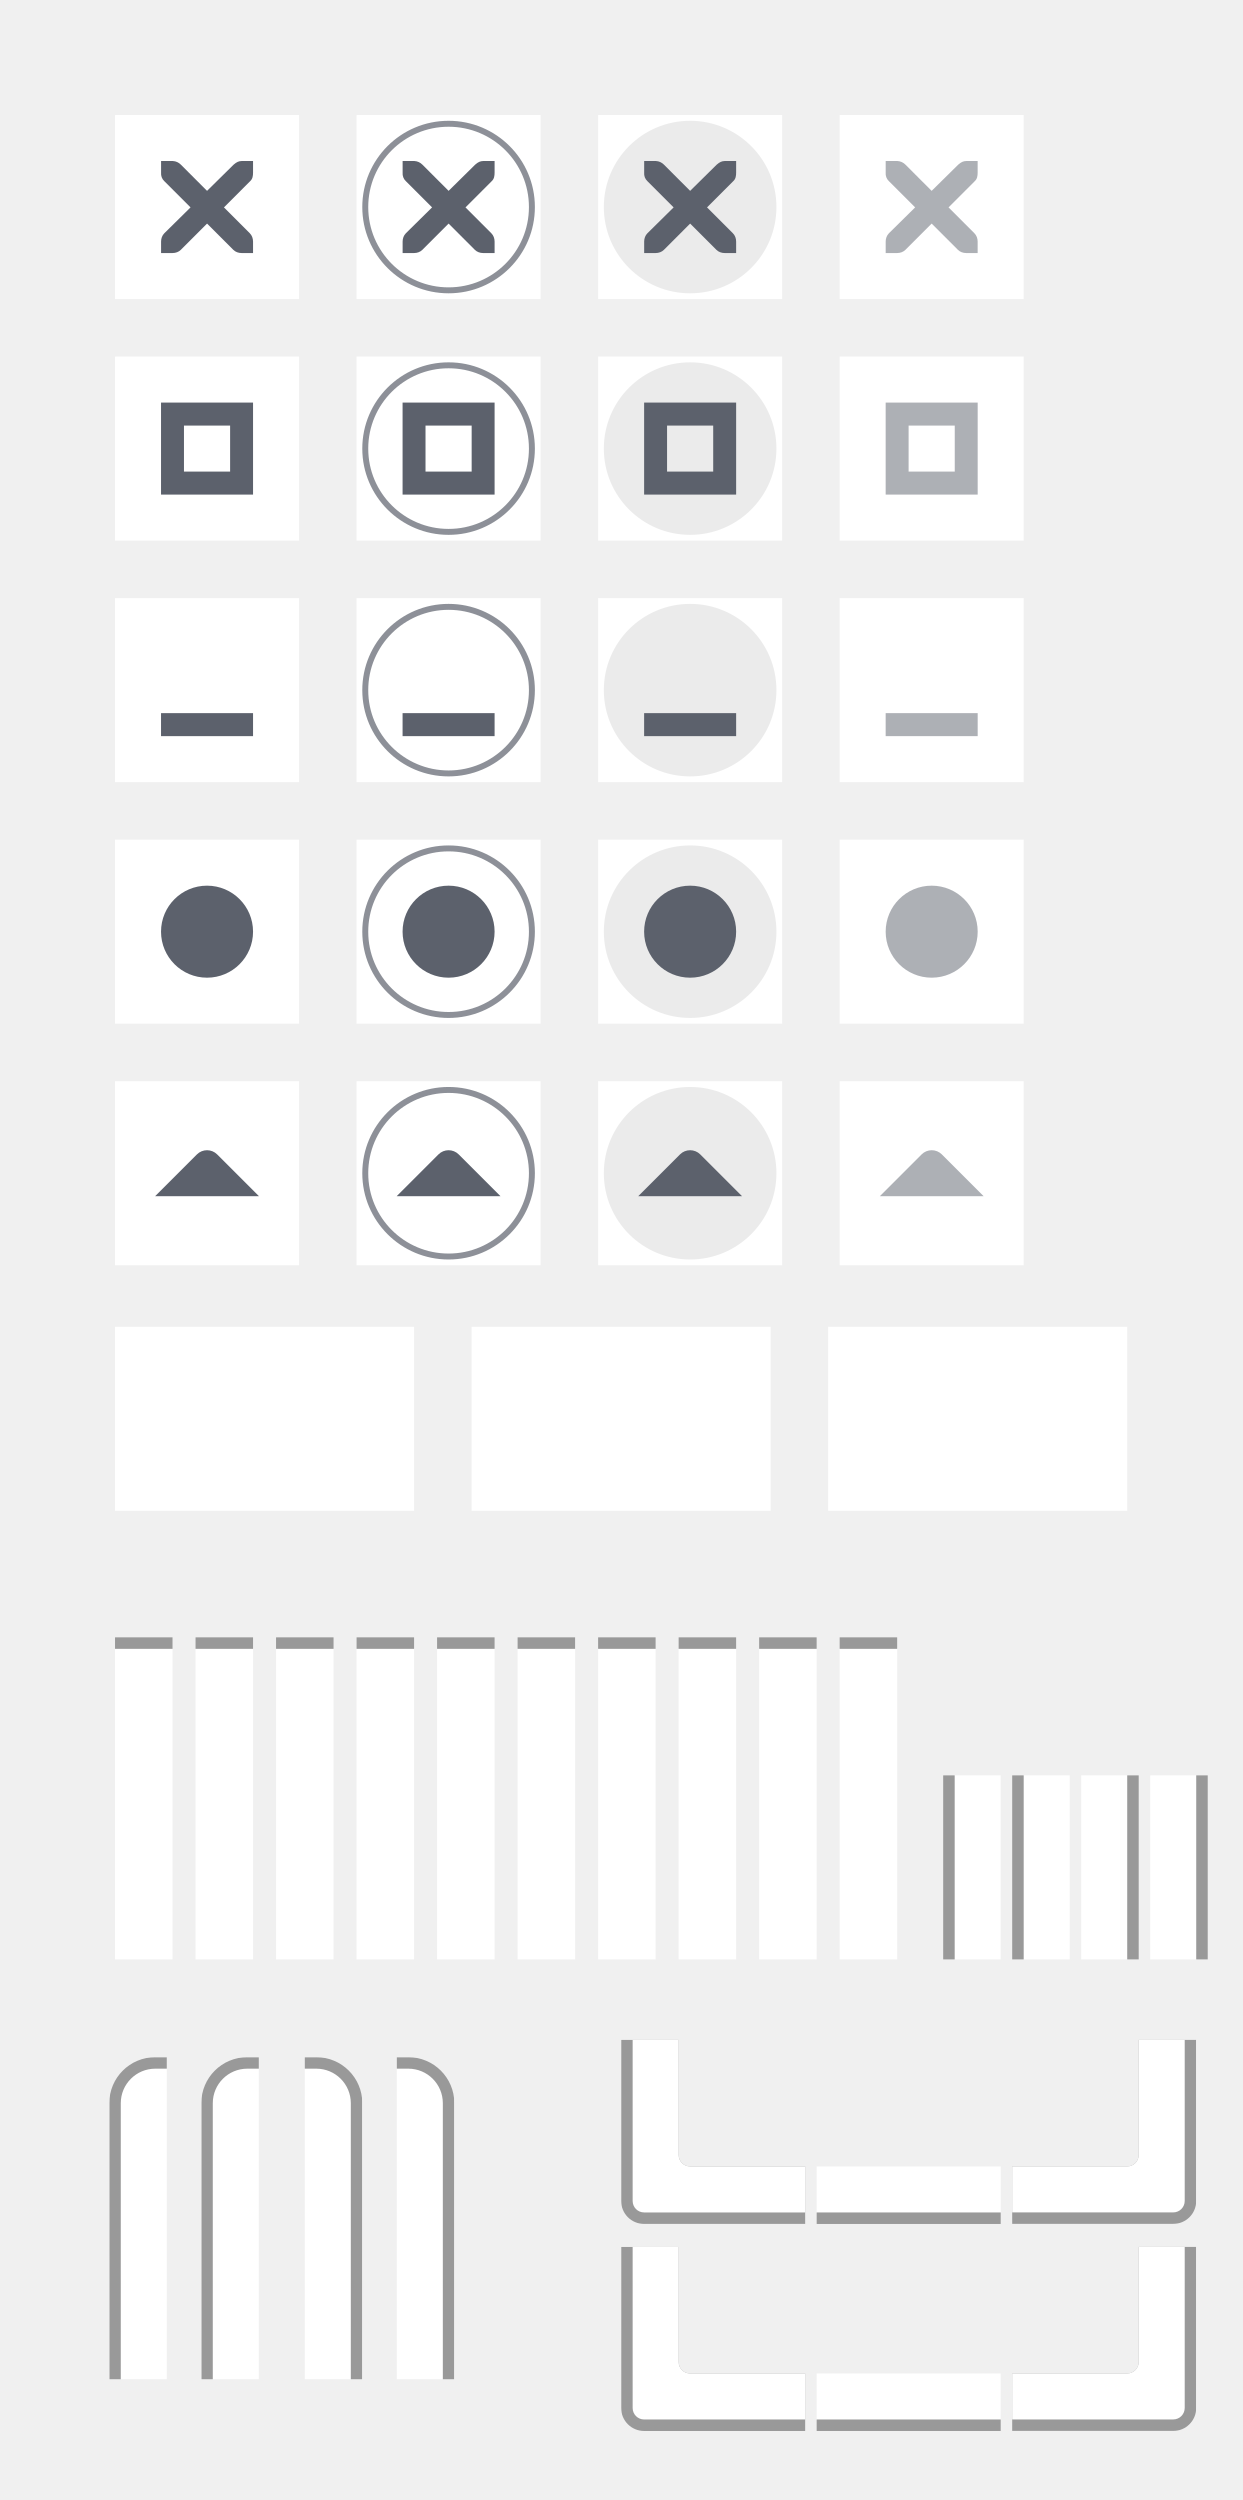
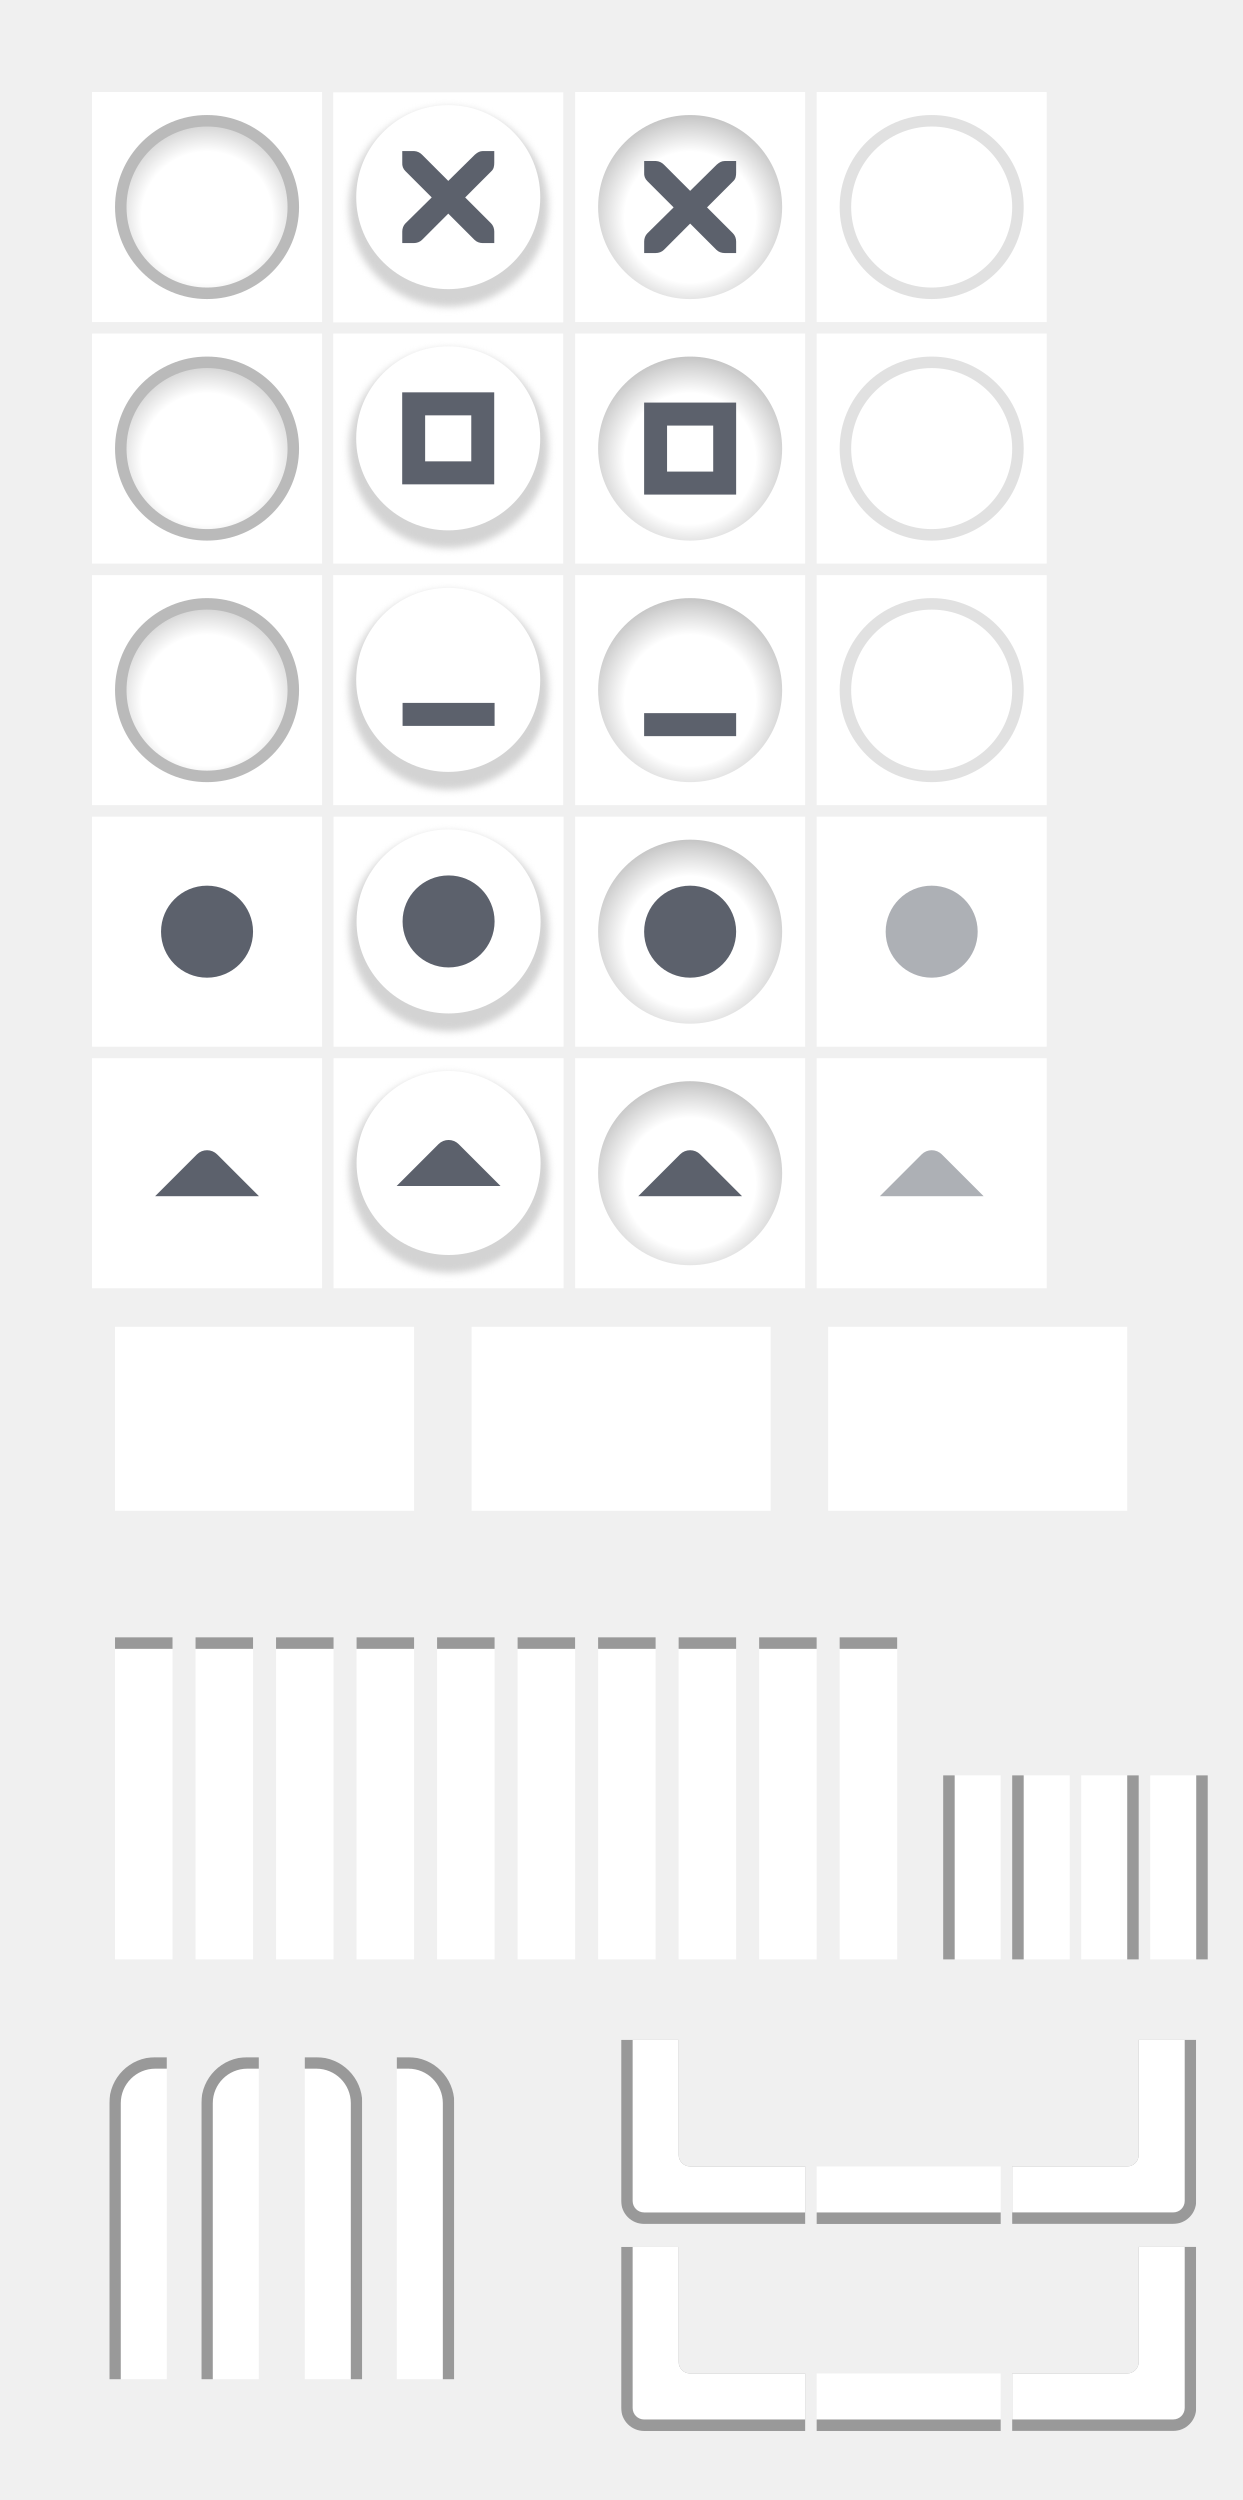
<svg xmlns="http://www.w3.org/2000/svg" xmlns:xlink="http://www.w3.org/1999/xlink" version="1.1" viewBox="0 0 108 217.35">
  <defs>
+     <linearGradient id="linearGradient1086">
+       <stop style="stop-color:#fff" offset="0" />
+       <stop style="stop-color:#fff" offset=".6" />
+       <stop style="stop-color:#bababa" offset="1" />
+     </linearGradient>
    <clipPath id="b">
      <rect x="109.41" y="196.63" width="16" height="16" style="opacity:.3;paint-order:normal" />
    </clipPath>
    <clipPath id="a">
      <rect x="9.5" y="178.85" width="5" height="28" style="fill:#fff;opacity:.539;paint-order:normal" />
    </clipPath>
+     <radialGradient id="radialGradient1090" cx="19" cy="571.7" r="7.503" gradientTransform="matrix(1.2644 -4.7776e-7 4.7742e-7 1.2644 -5.0243 -150.62)" gradientUnits="userSpaceOnUse" xlink:href="#linearGradient1086" />
+     <filter id="filter4189" x="-.048" y="-.048" width="1.096" height="1.096" style="color-interpolation-filters:sRGB">
+       <feGaussianBlur stdDeviation="0.32" />
+     </filter>
+     <radialGradient id="radialGradient1090-7-9" cx="19" cy="571.7" r="7.503" gradientTransform="matrix(1.2644 -4.7776e-7 4.7742e-7 1.2644 -5.0243 -117.62)" gradientUnits="userSpaceOnUse" xlink:href="#linearGradient1086" />
+     <radialGradient id="radialGradient1090-7-93" cx="19" cy="571.7" r="7.503" gradientTransform="matrix(1.2644 -4.7776e-7 4.7742e-7 1.2644 -5.0243 -84.617)" gradientUnits="userSpaceOnUse" xlink:href="#linearGradient1086" />
+     <filter id="filter4189-0" x="-.048" y="-.048" width="1.096" height="1.096" style="color-interpolation-filters:sRGB">
+       <feGaussianBlur stdDeviation="0.32" />
+     </filter>
+     <filter id="filter4189-1" x="-.048" y="-.048" width="1.096" height="1.096" style="color-interpolation-filters:sRGB">
+       <feGaussianBlur stdDeviation="0.32" />
+     </filter>
+     <filter id="filter4189-1-5" x="-.048" y="-.048" width="1.096" height="1.096" style="color-interpolation-filters:sRGB">
+       <feGaussianBlur stdDeviation="0.32" />
+     </filter>
+     <filter id="filter4189-1-0" x="-.048" y="-.048" width="1.096" height="1.096" style="color-interpolation-filters:sRGB">
+       <feGaussianBlur stdDeviation="0.32" />
+     </filter>
+     <radialGradient id="radialGradient1090-4" cx="19" cy="571.7" r="7.503" gradientTransform="matrix(1.2644 -4.7776e-7 4.7742e-7 1.2644 35.976 -703.98)" gradientUnits="userSpaceOnUse" xlink:href="#linearGradient1086" />
+     <radialGradient id="radialGradient1090-4-2" cx="19" cy="571.7" r="7.503" gradientTransform="matrix(1.2644 -4.7776e-7 4.7742e-7 1.2644 60.976 -117.62)" gradientUnits="userSpaceOnUse" xlink:href="#linearGradient1086" />
+     <radialGradient id="radialGradient1090-4-5" cx="19" cy="571.7" r="7.503" gradientTransform="matrix(1.2644 -4.7776e-7 4.7742e-7 1.2644 60.976 -84.618)" gradientUnits="userSpaceOnUse" xlink:href="#linearGradient1086" />
+     <radialGradient id="radialGradient1090-4-1" cx="19" cy="571.7" r="7.503" gradientTransform="matrix(1.2644 -4.7776e-7 4.7742e-7 1.2644 60.976 -117.62)" gradientUnits="userSpaceOnUse" xlink:href="#linearGradient1086" />
+     <radialGradient id="radialGradient1090-4-26" cx="19" cy="571.7" r="7.503" gradientTransform="matrix(1.2644 -4.7776e-7 4.7742e-7 1.2644 60.976 -84.616)" gradientUnits="userSpaceOnUse" xlink:href="#linearGradient1086" />
  </defs>
  <g id="close-active" transform="translate(-.99995 -553.36)">
-     <rect x="11" y="563.36" width="16" height="16" style="fill:#fff;stroke-width:.571" />
-     <path d="m15.003 567.36h1c0.011-1.2e-4 0.021-4.7e-4 0.031 0 0.255 0.011 0.51 0.129 0.687 0.312l2.28 2.281 2.312-2.281c0.266-0.23 0.447-0.305 0.687-0.312h1v1c0 0.286-0.034 0.551-0.25 0.75l-2.28 2.281 2.249 2.25c0.188 0.188 0.281 0.453 0.281 0.719v1h-1c-0.265-1e-5 -0.53-0.093-0.718-0.281l-2.28-2.281-2.28 2.281c-0.188 0.188-0.453 0.281-0.718 0.281h-1v-1c0-0.265 0.093-0.531 0.281-0.719l2.28-2.25-2.28-2.281c-0.211-0.195-0.303-0.469-0.281-0.75v-1z" style="color:#bebebe;enable-background:new;fill:#5c616c;stroke-width:1.333;text-decoration-line:none;text-indent:0;text-transform:none" />
+     <rect x="9" y="561.36" width="20" height="20" style="fill:#fff;stroke-width:.714" />
+     <path d="m19 563.86c-4.142 0-7.5 3.358-7.5 7.5 0 4.142 3.358 7.5 7.5 7.5s7.5-3.358 7.5-7.5c0-4.142-3.358-7.5-7.5-7.5z" style="fill:url(#radialGradient1090);stroke:#bababa" />
  </g>
-   <g id="close-prelight" transform="translate(-13 -553.36)">
-     <rect x="44" y="563.36" width="16" height="16" style="fill:#fff;stroke-width:.571" />
-     <path d="m52 564.12c-4.001 0-7.244 3.242-7.244 7.241s3.243 7.241 7.244 7.241 7.244-3.242 7.244-7.241-3.243-7.241-7.244-7.241z" style="fill:#fff;opacity:.7;stroke-width:.517;stroke:#5c616c" />
-     <path d="m48.003 567.36h1c0.011-1.2e-4 0.021-4.7e-4 0.031 0 0.255 0.011 0.51 0.129 0.687 0.312l2.28 2.281 2.312-2.281c0.266-0.23 0.447-0.305 0.687-0.312h1v1c0 0.286-0.034 0.551-0.25 0.75l-2.28 2.281 2.249 2.25c0.188 0.188 0.281 0.453 0.281 0.719v1h-1c-0.265-1e-5 -0.53-0.093-0.718-0.281l-2.28-2.281-2.28 2.281c-0.188 0.188-0.453 0.281-0.718 0.281h-1v-1c0-0.265 0.093-0.531 0.281-0.719l2.28-2.25-2.28-2.281c-0.211-0.195-0.303-0.469-0.281-0.75v-1z" style="color:#bebebe;enable-background:new;fill:#5c616c;stroke-width:1.333;text-decoration-line:none;text-indent:0;text-transform:none" />
+   <g id="close-prelight" transform="matrix(1.0573 0 0 1.0573 -15.977 -586.07)">
+     <rect x="42.51" y="561.9" width="18.917" height="18.917" style="fill:#fff;stroke-width:.676" />
+     <path transform="matrix(1.0248 0 0 1.0248 -1.289 -14.19)" d="m52 563.36c-4.415 0-8 3.586-8 8.001s3.585 7.999 8 7.999c4.415 0 8-3.584 8-7.999s-3.585-8.001-8-8.001z" style="color-rendering:auto;color:#000000;dominant-baseline:auto;fill:#d3d3d3;filter:url(#filter4189);font-feature-settings:normal;font-variant-alternates:normal;font-variant-caps:normal;font-variant-east-asian:normal;font-variant-ligatures:normal;font-variant-numeric:normal;font-variant-position:normal;font-variation-settings:normal;image-rendering:auto;inline-size:0;isolation:auto;mix-blend-mode:normal;shape-margin:0;shape-padding:0;shape-rendering:auto;solid-color:#000000;stop-color:#000000;text-decoration-color:#000000;text-decoration-line:none;text-decoration-style:solid;text-indent:0;text-orientation:mixed;text-transform:none;white-space:normal" />
+     <path d="m51.969 562.95c-4.176 0-7.567 3.391-7.567 7.567 0 4.176 3.391 7.567 7.567 7.567 4.176 0 7.567-3.391 7.567-7.567 0-4.176-3.391-7.567-7.567-7.567z" style="color-rendering:auto;color:#000000;dominant-baseline:auto;fill:#fff;font-feature-settings:normal;font-variant-alternates:normal;font-variant-caps:normal;font-variant-east-asian:normal;font-variant-ligatures:normal;font-variant-numeric:normal;font-variant-position:normal;font-variation-settings:normal;image-rendering:auto;inline-size:0;isolation:auto;mix-blend-mode:normal;shape-margin:0;shape-padding:0;shape-rendering:auto;solid-color:#000000;stop-color:#000000;text-decoration-color:#000000;text-decoration-line:none;text-decoration-style:solid;text-indent:0;text-orientation:mixed;text-transform:none;white-space:normal" />
+     <path d="m48.188 566.73h0.946c0.01-1.3e-4 0.02-4.5e-4 0.03 0 0.241 0.01 0.482 0.122 0.65 0.296l2.157 2.158 2.187-2.158c0.251-0.218 0.422-0.289 0.65-0.296h0.946v0.946c0 0.271-0.032 0.521-0.236 0.709l-2.157 2.158 2.127 2.128c0.178 0.178 0.266 0.429 0.266 0.68v0.946h-0.946c-0.251-1e-5 -0.502-0.088-0.68-0.266l-2.157-2.158-2.157 2.158c-0.178 0.178-0.429 0.266-0.68 0.266h-0.946v-0.946c0-0.251 0.088-0.502 0.266-0.68l2.157-2.128-2.157-2.158c-0.199-0.184-0.287-0.444-0.266-0.709v-0.946z" style="color:#bebebe;enable-background:new;fill:#5c616c;stroke-width:1.261;text-decoration-line:none;text-indent:0;text-transform:none" />
  </g>
  <g id="close-pressed" transform="translate(-25 -553.36)">
-     <rect x="77" y="563.36" width="16" height="16" style="fill:#fff;stroke-width:.571" />
-     <path d="m85 564.12c-4.001 0-7.244 3.242-7.244 7.241s3.243 7.241 7.244 7.241 7.244-3.242 7.244-7.241-3.243-7.241-7.244-7.241z" style="opacity:.08;stroke-width:.517;stroke:#000" />
+     <rect x="75" y="561.36" width="20" height="20" style="fill:#fff;stroke-width:.714" />
+     <path transform="translate(25,553.36)" d="m60 10.002c-4.412 0-8 3.588-8 8 0 4.412 3.588 8 8 8s8-3.588 8-8c0-4.412-3.588-8-8-8z" style="color-rendering:auto;color:#000000;dominant-baseline:auto;fill:url(#radialGradient1090-4);font-feature-settings:normal;font-variant-alternates:normal;font-variant-caps:normal;font-variant-east-asian:normal;font-variant-ligatures:normal;font-variant-numeric:normal;font-variant-position:normal;font-variation-settings:normal;image-rendering:auto;inline-size:0;isolation:auto;mix-blend-mode:normal;shape-margin:0;shape-padding:0;shape-rendering:auto;solid-color:#000000;stop-color:#000000;text-decoration-color:#000000;text-decoration-line:none;text-decoration-style:solid;text-indent:0;text-orientation:mixed;text-transform:none;white-space:normal" />
    <path d="m81.003 567.36h1c0.011-1.2e-4 0.021-4.7e-4 0.031 0 0.255 0.011 0.51 0.129 0.687 0.312l2.28 2.281 2.312-2.281c0.266-0.23 0.447-0.305 0.687-0.312h1v1c0 0.286-0.034 0.551-0.25 0.75l-2.28 2.281 2.249 2.25c0.188 0.188 0.281 0.453 0.281 0.719v1h-1c-0.265-1e-5 -0.53-0.093-0.718-0.281l-2.28-2.281-2.28 2.281c-0.188 0.188-0.453 0.281-0.718 0.281h-1v-1c0-0.265 0.093-0.531 0.281-0.719l2.28-2.25-2.28-2.281c-0.211-0.195-0.303-0.469-0.281-0.75v-1z" style="color:#bebebe;enable-background:new;fill:#5c616c;stroke-width:1.333;text-decoration-line:none;text-indent:0;text-transform:none" />
  </g>
  <g id="close-inactive" transform="translate(-37 -553.36)">
-     <rect x="110" y="563.36" width="16" height="16" style="fill:#fff;stroke-width:.571" />
-     <path d="m114 567.36h1c0.011-1.2e-4 0.021-4.7e-4 0.031 0 0.255 0.011 0.51 0.129 0.687 0.312l2.28 2.281 2.312-2.281c0.266-0.23 0.447-0.305 0.687-0.312h1v1c0 0.286-0.034 0.551-0.25 0.75l-2.28 2.281 2.249 2.25c0.188 0.188 0.281 0.453 0.281 0.719v1h-1c-0.265-1e-5 -0.53-0.093-0.718-0.281l-2.28-2.281-2.28 2.281c-0.188 0.188-0.453 0.281-0.718 0.281h-1v-1c0-0.265 0.093-0.531 0.281-0.719l2.28-2.25-2.28-2.281c-0.211-0.195-0.303-0.469-0.281-0.75v-1z" style="color:#bebebe;enable-background:new;fill:#5c616c;opacity:.5;stroke-width:1.333;text-decoration-line:none;text-indent:0;text-transform:none" />
+     <rect x="108" y="561.36" width="20" height="20" style="fill:#fff;stroke-width:.714" />
+     <path d="m118 563.86c-4.142 0-7.5 3.358-7.5 7.5 0 4.142 3.358 7.5 7.5 7.5 4.142 0 7.5-3.358 7.5-7.5 0-4.142-3.358-7.5-7.5-7.5z" style="fill:none;stroke:#e1e1e1" />
  </g>
  <g id="maximize-active" transform="translate(-.99995 -565.36)">
-     <rect x="11" y="596.36" width="16" height="16" style="fill:#fff;stroke-width:.571" />
-     <path d="m15 600.36v8h8v-8zm1.994 2h4.012v4h-4.012z" style="color-rendering:auto;color:#000000;dominant-baseline:auto;fill:#5c616c;font-feature-settings:normal;font-variant-alternates:normal;font-variant-caps:normal;font-variant-ligatures:normal;font-variant-numeric:normal;font-variant-position:normal;image-rendering:auto;isolation:auto;mix-blend-mode:normal;paint-order:fill markers stroke;shape-padding:0;shape-rendering:auto;solid-color:#000000;text-decoration-color:#000000;text-decoration-line:none;text-decoration-style:solid;text-indent:0;text-orientation:mixed;text-transform:none;white-space:normal" />
+     <rect x="9" y="594.36" width="20" height="20" style="fill:#fff;stroke-width:.714" />
+     <path d="m19 596.86c-4.142 0-7.5 3.358-7.5 7.5 0 4.142 3.358 7.5 7.5 7.5s7.5-3.358 7.5-7.5c0-4.142-3.358-7.5-7.5-7.5z" style="fill:url(#radialGradient1090-7-9);stroke:#bababa" />
  </g>
  <g id="maximize-prelight" transform="translate(-13 -565.36)">
-     <rect x="44" y="596.36" width="16" height="16" style="fill:#fff;stroke-width:.571" />
-     <path d="m52 597.12a7.244 7.241 0 0 0-7.244 7.241 7.244 7.241 0 0 0 7.244 7.241 7.244 7.241 0 0 0 7.244-7.241 7.244 7.241 0 0 0-7.244-7.241z" style="fill:none;opacity:.7;stroke-width:.517;stroke:#5c616c" />
-     <path d="m48 600.36v8h8v-8zm1.994 2h4.012v4h-4.012z" style="color-rendering:auto;color:#000000;dominant-baseline:auto;fill:#5c616c;font-feature-settings:normal;font-variant-alternates:normal;font-variant-caps:normal;font-variant-ligatures:normal;font-variant-numeric:normal;font-variant-position:normal;image-rendering:auto;isolation:auto;mix-blend-mode:normal;paint-order:fill markers stroke;shape-padding:0;shape-rendering:auto;solid-color:#000000;text-decoration-color:#000000;text-decoration-line:none;text-decoration-style:solid;text-indent:0;text-orientation:mixed;text-transform:none;white-space:normal" />
+     <rect x="41.967" y="594.36" width="20" height="20" style="fill:#fff;stroke-width:.714" />
+     <path transform="matrix(1.0835 0 0 1.0835 -4.3399 -14.715)" d="m52 563.36c-4.415 0-8 3.586-8 8.001s3.585 7.999 8 7.999c4.415 0 8-3.584 8-7.999s-3.585-8.001-8-8.001z" style="color-rendering:auto;color:#000000;dominant-baseline:auto;fill:#d3d3d3;filter:url(#filter4189-0);font-feature-settings:normal;font-variant-alternates:normal;font-variant-caps:normal;font-variant-east-asian:normal;font-variant-ligatures:normal;font-variant-numeric:normal;font-variant-position:normal;font-variation-settings:normal;image-rendering:auto;inline-size:0;isolation:auto;mix-blend-mode:normal;shape-margin:0;shape-padding:0;shape-rendering:auto;solid-color:#000000;stop-color:#000000;text-decoration-color:#000000;text-decoration-line:none;text-decoration-style:solid;text-indent:0;text-orientation:mixed;text-transform:none;white-space:normal" />
+     <path d="m51.967 595.47c-4.415 0-8 3.585-8 8 0 4.415 3.585 8 8 8 4.415 0 8-3.585 8-8 0-4.415-3.585-8-8-8z" style="color-rendering:auto;color:#000000;dominant-baseline:auto;fill:#fff;font-feature-settings:normal;font-variant-alternates:normal;font-variant-caps:normal;font-variant-east-asian:normal;font-variant-ligatures:normal;font-variant-numeric:normal;font-variant-position:normal;font-variation-settings:normal;image-rendering:auto;inline-size:0;isolation:auto;mix-blend-mode:normal;shape-margin:0;shape-padding:0;shape-rendering:auto;solid-color:#000000;stop-color:#000000;text-decoration-color:#000000;text-decoration-line:none;text-decoration-style:solid;text-indent:0;text-orientation:mixed;text-transform:none;white-space:normal" />
+     <path d="m47.967 599.47v8h8v-8zm1.994 2h4.012v4h-4.012z" style="color-rendering:auto;color:#000000;dominant-baseline:auto;fill:#5c616c;font-feature-settings:normal;font-variant-alternates:normal;font-variant-caps:normal;font-variant-ligatures:normal;font-variant-numeric:normal;font-variant-position:normal;image-rendering:auto;isolation:auto;mix-blend-mode:normal;paint-order:fill markers stroke;shape-padding:0;shape-rendering:auto;solid-color:#000000;text-decoration-color:#000000;text-decoration-line:none;text-decoration-style:solid;text-indent:0;text-orientation:mixed;text-transform:none;white-space:normal" />
  </g>
  <g id="maximize-pressed" transform="translate(-25 -565.36)">
-     <rect x="77" y="596.36" width="16" height="16" style="fill:#fff;stroke-width:.571" />
-     <path d="m85 597.12a7.244 7.241 0 0 0-7.244 7.241 7.244 7.241 0 0 0 7.244 7.241 7.244 7.241 0 0 0 7.244-7.241 7.244 7.241 0 0 0-7.244-7.241z" style="opacity:.08;stroke-width:.517;stroke:#000" />
+     <rect x="75" y="594.36" width="20" height="20" style="fill:#fff;stroke-width:.714" />
+     <path d="m85 596.36c-4.412 0-8 3.588-8 8 0 4.412 3.588 8 8 8s8-3.588 8-8c0-4.412-3.588-8-8-8z" style="color-rendering:auto;color:#000000;dominant-baseline:auto;fill:url(#radialGradient1090-4-2);font-feature-settings:normal;font-variant-alternates:normal;font-variant-caps:normal;font-variant-east-asian:normal;font-variant-ligatures:normal;font-variant-numeric:normal;font-variant-position:normal;font-variation-settings:normal;image-rendering:auto;inline-size:0;isolation:auto;mix-blend-mode:normal;shape-margin:0;shape-padding:0;shape-rendering:auto;solid-color:#000000;stop-color:#000000;text-decoration-color:#000000;text-decoration-line:none;text-decoration-style:solid;text-indent:0;text-orientation:mixed;text-transform:none;white-space:normal" />
    <path d="m81 600.36v8h8v-8zm1.994 2h4.012v4h-4.012z" style="color-rendering:auto;color:#000000;dominant-baseline:auto;fill:#5c616c;font-feature-settings:normal;font-variant-alternates:normal;font-variant-caps:normal;font-variant-ligatures:normal;font-variant-numeric:normal;font-variant-position:normal;image-rendering:auto;isolation:auto;mix-blend-mode:normal;paint-order:fill markers stroke;shape-padding:0;shape-rendering:auto;solid-color:#000000;text-decoration-color:#000000;text-decoration-line:none;text-decoration-style:solid;text-indent:0;text-orientation:mixed;text-transform:none;white-space:normal" />
  </g>
  <g id="maximize-inactive" transform="translate(-37 -565.36)">
-     <rect x="110" y="596.36" width="16" height="16" style="fill:#fff;stroke-width:.571" />
-     <path d="m114 600.36v8h8v-8zm1.994 2h4.012v4h-4.012z" style="color-rendering:auto;color:#000000;dominant-baseline:auto;fill:#5c616c;font-feature-settings:normal;font-variant-alternates:normal;font-variant-caps:normal;font-variant-ligatures:normal;font-variant-numeric:normal;font-variant-position:normal;image-rendering:auto;isolation:auto;mix-blend-mode:normal;opacity:.5;paint-order:fill markers stroke;shape-padding:0;shape-rendering:auto;solid-color:#000000;text-decoration-color:#000000;text-decoration-line:none;text-decoration-style:solid;text-indent:0;text-orientation:mixed;text-transform:none;white-space:normal" />
+     <rect x="108" y="594.36" width="20" height="20" style="fill:#fff;stroke-width:.714" />
+     <path d="m118 596.86c-4.142 0-7.5 3.358-7.5 7.5 0 4.142 3.358 7.5 7.5 7.5 4.142 0 7.5-3.358 7.5-7.5 0-4.142-3.358-7.5-7.5-7.5z" style="fill:none;stroke:#e1e1e1" />
  </g>
  <g id="hide-active" transform="translate(-.99995 -577.36)">
-     <rect x="11" y="629.36" width="16" height="16" style="fill:#fff;stroke-width:.571" />
-     <path d="m15 639.36v2h8v-2" style="color-rendering:auto;color:#000000;dominant-baseline:auto;fill:#5c616c;font-feature-settings:normal;font-variant-alternates:normal;font-variant-caps:normal;font-variant-ligatures:normal;font-variant-numeric:normal;font-variant-position:normal;image-rendering:auto;isolation:auto;mix-blend-mode:normal;paint-order:fill markers stroke;shape-padding:0;shape-rendering:auto;solid-color:#000000;text-decoration-color:#000000;text-decoration-line:none;text-decoration-style:solid;text-indent:0;text-orientation:mixed;text-transform:none;white-space:normal" />
+     <rect x="9" y="627.36" width="20" height="20" style="fill:#fff;stroke-width:.714" />
+     <path d="m19 629.86c-4.142 0-7.5 3.358-7.5 7.5 0 4.142 3.358 7.5 7.5 7.5s7.5-3.358 7.5-7.5c0-4.142-3.358-7.5-7.5-7.5z" style="fill:url(#radialGradient1090-7-93);stroke:#bababa" />
  </g>
  <g id="hide-prelight" transform="translate(-13 -577.36)">
-     <rect x="44" y="629.36" width="16" height="16" style="fill:#fff;stroke-width:.571" />
-     <path d="m52 630.12a7.244 7.241 0 0 0-7.244 7.241 7.244 7.241 0 0 0 7.244 7.241 7.244 7.241 0 0 0 7.244-7.241 7.244 7.241 0 0 0-7.244-7.241z" style="fill:none;opacity:.7;stroke-width:.517;stroke:#5c616c" />
-     <path d="m48 639.36v2h8v-2" style="color-rendering:auto;color:#000000;dominant-baseline:auto;fill:#5c616c;font-feature-settings:normal;font-variant-alternates:normal;font-variant-caps:normal;font-variant-ligatures:normal;font-variant-numeric:normal;font-variant-position:normal;image-rendering:auto;isolation:auto;mix-blend-mode:normal;paint-order:fill markers stroke;shape-padding:0;shape-rendering:auto;solid-color:#000000;text-decoration-color:#000000;text-decoration-line:none;text-decoration-style:solid;text-indent:0;text-orientation:mixed;text-transform:none;white-space:normal" />
+     <rect x="41.967" y="627.36" width="20" height="20" style="fill:#fff;stroke-width:.714" />
+     <path transform="matrix(1.0835 0 0 1.0835 -4.3399 18.285)" d="m52 563.36c-4.415 0-8 3.586-8 8.001s3.585 7.999 8 7.999c4.415 0 8-3.584 8-7.999s-3.585-8.001-8-8.001z" style="color-rendering:auto;color:#000000;dominant-baseline:auto;fill:#d3d3d3;filter:url(#filter4189-1);font-feature-settings:normal;font-variant-alternates:normal;font-variant-caps:normal;font-variant-east-asian:normal;font-variant-ligatures:normal;font-variant-numeric:normal;font-variant-position:normal;font-variation-settings:normal;image-rendering:auto;inline-size:0;isolation:auto;mix-blend-mode:normal;shape-margin:0;shape-padding:0;shape-rendering:auto;solid-color:#000000;stop-color:#000000;text-decoration-color:#000000;text-decoration-line:none;text-decoration-style:solid;text-indent:0;text-orientation:mixed;text-transform:none;white-space:normal" />
+     <path d="m51.967 628.47c-4.415 0-8 3.585-8 8s3.585 8 8 8c4.415 0 8-3.585 8-8s-3.585-8-8-8z" style="color-rendering:auto;color:#000000;dominant-baseline:auto;fill:#fff;font-feature-settings:normal;font-variant-alternates:normal;font-variant-caps:normal;font-variant-east-asian:normal;font-variant-ligatures:normal;font-variant-numeric:normal;font-variant-position:normal;font-variation-settings:normal;image-rendering:auto;inline-size:0;isolation:auto;mix-blend-mode:normal;shape-margin:0;shape-padding:0;shape-rendering:auto;solid-color:#000000;stop-color:#000000;text-decoration-color:#000000;text-decoration-line:none;text-decoration-style:solid;text-indent:0;text-orientation:mixed;text-transform:none;white-space:normal" />
+     <path d="m48 638.47v2h8v-2" style="color-rendering:auto;color:#000000;dominant-baseline:auto;fill:#5c616c;font-feature-settings:normal;font-variant-alternates:normal;font-variant-caps:normal;font-variant-ligatures:normal;font-variant-numeric:normal;font-variant-position:normal;image-rendering:auto;isolation:auto;mix-blend-mode:normal;paint-order:fill markers stroke;shape-padding:0;shape-rendering:auto;solid-color:#000000;text-decoration-color:#000000;text-decoration-line:none;text-decoration-style:solid;text-indent:0;text-orientation:mixed;text-transform:none;white-space:normal" />
  </g>
  <g id="hide-pressed" transform="translate(-25 -577.36)">
-     <rect x="77" y="629.36" width="16" height="16" style="fill:#fff;stroke-width:.571" />
-     <path d="m85 630.12a7.244 7.241 0 0 0-7.244 7.241 7.244 7.241 0 0 0 7.244 7.241 7.244 7.241 0 0 0 7.244-7.241 7.244 7.241 0 0 0-7.244-7.241z" style="opacity:.08;stroke-width:.517;stroke:#000" />
+     <rect x="75" y="627.36" width="20" height="20" style="fill:#fff;stroke-width:.714" />
+     <path d="m85 629.36c-4.412 0-8 3.588-8 8 0 4.412 3.588 8 8 8s8-3.588 8-8c0-4.412-3.588-8-8-8z" style="color-rendering:auto;color:#000000;dominant-baseline:auto;fill:url(#radialGradient1090-4-5);font-feature-settings:normal;font-variant-alternates:normal;font-variant-caps:normal;font-variant-east-asian:normal;font-variant-ligatures:normal;font-variant-numeric:normal;font-variant-position:normal;font-variation-settings:normal;image-rendering:auto;inline-size:0;isolation:auto;mix-blend-mode:normal;shape-margin:0;shape-padding:0;shape-rendering:auto;solid-color:#000000;stop-color:#000000;text-decoration-color:#000000;text-decoration-line:none;text-decoration-style:solid;text-indent:0;text-orientation:mixed;text-transform:none;white-space:normal" />
    <path d="m81 639.36v2h8v-2" style="color-rendering:auto;color:#000000;dominant-baseline:auto;fill:#5c616c;font-feature-settings:normal;font-variant-alternates:normal;font-variant-caps:normal;font-variant-ligatures:normal;font-variant-numeric:normal;font-variant-position:normal;image-rendering:auto;isolation:auto;mix-blend-mode:normal;paint-order:fill markers stroke;shape-padding:0;shape-rendering:auto;solid-color:#000000;text-decoration-color:#000000;text-decoration-line:none;text-decoration-style:solid;text-indent:0;text-orientation:mixed;text-transform:none;white-space:normal" />
  </g>
  <g id="hide-inactive" transform="translate(-37 -577.36)">
-     <rect x="110" y="629.36" width="16" height="16" style="fill:#fff;stroke-width:.571" />
-     <path d="m114 639.36v2h8v-2" style="color-rendering:auto;color:#000000;dominant-baseline:auto;fill:#5c616c;font-feature-settings:normal;font-variant-alternates:normal;font-variant-caps:normal;font-variant-ligatures:normal;font-variant-numeric:normal;font-variant-position:normal;image-rendering:auto;isolation:auto;mix-blend-mode:normal;opacity:.5;paint-order:fill markers stroke;shape-padding:0;shape-rendering:auto;solid-color:#000000;text-decoration-color:#000000;text-decoration-line:none;text-decoration-style:solid;text-indent:0;text-orientation:mixed;text-transform:none;white-space:normal" />
+     <rect x="108" y="627.36" width="20" height="20" style="fill:#fff;stroke-width:.714" />
+     <path d="m118 629.86c-4.142 0-7.5 3.358-7.5 7.5 0 4.142 3.358 7.5 7.5 7.5 4.142 0 7.5-3.358 7.5-7.5 0-4.142-3.358-7.5-7.5-7.5z" style="fill:none;stroke:#e1e1e1" />
  </g>
  <rect id="menu-active" x="10" y="115.35" width="26" height="16" style="fill:#fff" />
  <use id="menu-pressed" transform="translate(31 -2.0352e-5)" width="100%" height="100%" style="fill:#ffffff" xlink:href="#menu-active" />
  <use id="menu-inactive" transform="translate(62 -2.0352e-5)" width="100%" height="100%" style="fill:#ffffff" xlink:href="#menu-active" />
  <g id="title-1-active">
    <g id="" transform="matrix(.17857 0 0 1 9.1072 -415.01)">
      <rect x="5" y="557.36" width="28" height="28" style="fill:#fff" />
    </g>
    <rect x="10" y="142.35" width="5" height="1" style="opacity:.4;paint-order:stroke fill markers" />
  </g>
  <use id="title-2-active" transform="translate(7)" width="100%" height="100%" xlink:href="#title-1-active" />
  <use id="title-3-active" transform="translate(14)" width="100%" height="100%" xlink:href="#title-1-active" />
  <use id="title-4-active" transform="translate(21)" width="100%" height="100%" xlink:href="#title-1-active" />
  <use id="title-5-active" transform="translate(28)" width="100%" height="100%" xlink:href="#title-1-active" />
  <use id="title-1-inactive" transform="translate(35)" width="100%" height="100%" xlink:href="#title-1-active" />
  <use id="title-2-inactive" transform="translate(42)" width="100%" height="100%" xlink:href="#title-1-active" />
  <use id="title-3-inactive" transform="translate(49)" width="100%" height="100%" xlink:href="#title-1-active" />
  <use id="title-4-inactive" transform="translate(56)" width="100%" height="100%" xlink:href="#title-1-active" />
  <use id="title-5-inactive" transform="translate(63)" width="100%" height="100%" xlink:href="#title-1-active" />
  <g id="stick-active" transform="translate(-.99995 -523.36)">
-     <rect x="11" y="596.36" width="16" height="16" style="fill:#fff;stroke-width:.571" />
+     <rect x="9" y="594.36" width="20" height="20" style="fill:#fff;stroke-width:.714" />
    <circle cx="19" cy="604.36" r="4" style="fill:#5c616c;paint-order:fill markers stroke" />
  </g>
  <g id="stick-prelight" transform="translate(-13 -523.36)">
-     <rect x="44" y="596.36" width="16" height="16" style="fill:#fff;stroke-width:.571" />
-     <path d="m52 597.12a7.244 7.241 0 0 0-7.244 7.241 7.244 7.241 0 0 0 7.244 7.241 7.244 7.241 0 0 0 7.244-7.241 7.244 7.241 0 0 0-7.244-7.241z" style="fill:none;opacity:.7;stroke-width:.517;stroke:#5c616c" />
-     <circle cx="52" cy="604.36" r="4" style="fill:#5c616c;paint-order:fill markers stroke" />
+     <rect x="42" y="594.36" width="20" height="20" style="fill:#fff;stroke-width:.714" />
+     <path transform="matrix(1.0835 0 0 1.0835 -4.3069 -14.715)" d="m52 563.36c-4.415 0-8 3.586-8 8.001s3.585 7.999 8 7.999c4.415 0 8-3.584 8-7.999s-3.585-8.001-8-8.001z" style="color-rendering:auto;color:#000000;dominant-baseline:auto;fill:#d3d3d3;filter:url(#filter4189-1-5);font-feature-settings:normal;font-variant-alternates:normal;font-variant-caps:normal;font-variant-east-asian:normal;font-variant-ligatures:normal;font-variant-numeric:normal;font-variant-position:normal;font-variation-settings:normal;image-rendering:auto;inline-size:0;isolation:auto;mix-blend-mode:normal;shape-margin:0;shape-padding:0;shape-rendering:auto;solid-color:#000000;stop-color:#000000;text-decoration-color:#000000;text-decoration-line:none;text-decoration-style:solid;text-indent:0;text-orientation:mixed;text-transform:none;white-space:normal" />
+     <path d="m52 595.47c-4.415 0-8 3.585-8 8s3.585 8 8 8c4.415 0 8-3.585 8-8s-3.585-8-8-8z" style="color-rendering:auto;color:#000000;dominant-baseline:auto;fill:#fff;font-feature-settings:normal;font-variant-alternates:normal;font-variant-caps:normal;font-variant-east-asian:normal;font-variant-ligatures:normal;font-variant-numeric:normal;font-variant-position:normal;font-variation-settings:normal;image-rendering:auto;inline-size:0;isolation:auto;mix-blend-mode:normal;shape-margin:0;shape-padding:0;shape-rendering:auto;solid-color:#000000;stop-color:#000000;text-decoration-color:#000000;text-decoration-line:none;text-decoration-style:solid;text-indent:0;text-orientation:mixed;text-transform:none;white-space:normal" />
+     <circle cx="52" cy="603.47" r="4" style="fill:#5c616c;paint-order:fill markers stroke" />
  </g>
  <g id="stick-pressed" transform="translate(-25 -523.36)">
-     <rect x="77" y="596.36" width="16" height="16" style="fill:#fff;stroke-width:.571" />
-     <path d="m85 597.12a7.244 7.241 0 0 0-7.244 7.241 7.244 7.241 0 0 0 7.244 7.241 7.244 7.241 0 0 0 7.244-7.241 7.244 7.241 0 0 0-7.244-7.241z" style="opacity:.08;stroke-width:.517;stroke:#000" />
+     <rect x="75" y="594.36" width="20" height="20" style="fill:#fff;stroke-width:.714" />
+     <path d="m85 596.36c-4.412 0-8 3.588-8 8 0 4.412 3.588 8 8 8s8-3.588 8-8c0-4.412-3.588-8-8-8z" style="color-rendering:auto;color:#000000;dominant-baseline:auto;fill:url(#radialGradient1090-4-1);font-feature-settings:normal;font-variant-alternates:normal;font-variant-caps:normal;font-variant-east-asian:normal;font-variant-ligatures:normal;font-variant-numeric:normal;font-variant-position:normal;font-variation-settings:normal;image-rendering:auto;inline-size:0;isolation:auto;mix-blend-mode:normal;shape-margin:0;shape-padding:0;shape-rendering:auto;solid-color:#000000;stop-color:#000000;text-decoration-color:#000000;text-decoration-line:none;text-decoration-style:solid;text-indent:0;text-orientation:mixed;text-transform:none;white-space:normal" />
    <circle cx="85" cy="604.36" r="4" style="fill:#5c616c;paint-order:fill markers stroke" />
  </g>
  <g id="stick-inactive" transform="translate(-37 -523.36)">
-     <rect x="110" y="596.36" width="16" height="16" style="fill:#fff;stroke-width:.571" />
+     <rect x="108" y="594.36" width="20" height="20" style="fill:#fff;stroke-width:.714" />
    <circle cx="118" cy="604.36" r="4" style="fill:#5c616c;opacity:.5;paint-order:fill markers stroke" />
  </g>
  <g id="shade-active" transform="translate(-.99995 -535.36)">
-     <rect x="11" y="629.36" width="16" height="16" style="fill:#fff;stroke-width:.571" />
+     <rect x="8.999" y="627.36" width="20" height="20" style="fill:#fff;stroke-width:.714" />
    <path d="m23.515 639.36-3.638-3.638c-0.483-0.483-1.272-0.483-1.755 0l-3.638 3.638h9.031" style="fill-rule:evenodd;fill:#5c616c;stroke-width:1.515" />
  </g>
  <g id="shade-prelight" transform="translate(-13 -535.36)">
-     <rect x="44" y="629.36" width="16" height="16" style="fill:#fff;stroke-width:.571" />
-     <path d="m52 630.12a7.244 7.241 0 0 0-7.244 7.241 7.244 7.241 0 0 0 7.244 7.241 7.244 7.241 0 0 0 7.244-7.241 7.244 7.241 0 0 0-7.244-7.241z" style="fill:none;opacity:.7;stroke-width:.517;stroke:#5c616c" />
-     <path d="m56.515 639.36-3.638-3.638c-0.483-0.483-1.272-0.483-1.755 0l-3.638 3.638h9.031" style="fill-rule:evenodd;fill:#5c616c;stroke-width:1.515" />
+     <rect x="42" y="627.36" width="20" height="20" style="fill:#fff;stroke-width:.714" />
+     <path transform="matrix(1.0835 0 0 1.0835 -4.3074 18.285)" d="m52 563.36c-4.415 0-8 3.586-8 8.001s3.585 7.999 8 7.999c4.415 0 8-3.584 8-7.999s-3.585-8.001-8-8.001z" style="color-rendering:auto;color:#000000;dominant-baseline:auto;fill:#d3d3d3;filter:url(#filter4189-1-0);font-feature-settings:normal;font-variant-alternates:normal;font-variant-caps:normal;font-variant-east-asian:normal;font-variant-ligatures:normal;font-variant-numeric:normal;font-variant-position:normal;font-variation-settings:normal;image-rendering:auto;inline-size:0;isolation:auto;mix-blend-mode:normal;shape-margin:0;shape-padding:0;shape-rendering:auto;solid-color:#000000;stop-color:#000000;text-decoration-color:#000000;text-decoration-line:none;text-decoration-style:solid;text-indent:0;text-orientation:mixed;text-transform:none;white-space:normal" />
+     <path d="m52 628.47c-4.415 0-8 3.585-8 8s3.585 8 8 8c4.415 0 8-3.585 8-8s-3.585-8-8-8z" style="color-rendering:auto;color:#000000;dominant-baseline:auto;fill:#fff;font-feature-settings:normal;font-variant-alternates:normal;font-variant-caps:normal;font-variant-east-asian:normal;font-variant-ligatures:normal;font-variant-numeric:normal;font-variant-position:normal;font-variation-settings:normal;image-rendering:auto;inline-size:0;isolation:auto;mix-blend-mode:normal;shape-margin:0;shape-padding:0;shape-rendering:auto;solid-color:#000000;stop-color:#000000;text-decoration-color:#000000;text-decoration-line:none;text-decoration-style:solid;text-indent:0;text-orientation:mixed;text-transform:none;white-space:normal" />
+     <path d="m56.515 638.47-3.638-3.638c-0.483-0.483-1.272-0.483-1.755 0l-3.638 3.638h9.031" style="fill-rule:evenodd;fill:#5c616c;stroke-width:1.515" />
  </g>
  <g id="shade-pressed" transform="translate(-25 -535.36)">
-     <rect x="77" y="629.36" width="16" height="16" style="fill:#fff;stroke-width:.571" />
-     <path d="m85 630.12a7.244 7.241 0 0 0-7.244 7.241 7.244 7.241 0 0 0 7.244 7.241 7.244 7.241 0 0 0 7.244-7.241 7.244 7.241 0 0 0-7.244-7.241z" style="opacity:.08;stroke-width:.517;stroke:#000" />
+     <rect x="75" y="627.36" width="20" height="20" style="fill:#fff;stroke-width:.714" />
+     <path d="m85 629.36c-4.412 0-8 3.588-8 8 0 4.412 3.588 8 8 8s8-3.588 8-8c0-4.412-3.588-8-8-8z" style="color-rendering:auto;color:#000000;dominant-baseline:auto;fill:url(#radialGradient1090-4-26);font-feature-settings:normal;font-variant-alternates:normal;font-variant-caps:normal;font-variant-east-asian:normal;font-variant-ligatures:normal;font-variant-numeric:normal;font-variant-position:normal;font-variation-settings:normal;image-rendering:auto;inline-size:0;isolation:auto;mix-blend-mode:normal;shape-margin:0;shape-padding:0;shape-rendering:auto;solid-color:#000000;stop-color:#000000;text-decoration-color:#000000;text-decoration-line:none;text-decoration-style:solid;text-indent:0;text-orientation:mixed;text-transform:none;white-space:normal" />
    <path d="m89.515 639.36-3.638-3.638c-0.483-0.483-1.272-0.483-1.755 0l-3.638 3.638h9.031" style="fill-rule:evenodd;fill:#5c616c;stroke-width:1.515" />
  </g>
  <g id="shade-inactive" transform="translate(-37 -535.36)">
-     <rect x="110" y="629.36" width="16" height="16" style="fill:#fff;stroke-width:.571" />
+     <rect x="108" y="627.36" width="20" height="20" style="fill:#fff;stroke-width:.714" />
    <path d="m122.52 639.36-3.638-3.638c-0.483-0.483-1.272-0.483-1.755 0l-3.638 3.638h9.031" style="fill-rule:evenodd;fill:#5c616c;opacity:.5;stroke-width:1.515" />
  </g>
  <g id="top-left-active" clip-path="url(#a)">
    <rect x="9.5" y="178.85" width="12" height="35" rx="4" ry="4" style="fill:#fff;paint-order:normal" />
    <rect x="10" y="179.35" width="11" height="34" rx="3.5" ry="3.5" style="fill:none;opacity:.4;paint-order:normal;stroke-linecap:square;stroke:#000" />
  </g>
  <rect x="9.5" y="178.85" width="7" height="28" style="fill:none;paint-order:normal" />
  <use id="top-left-inactive" transform="translate(8)" width="100%" height="100%" style="fill:#ffffff" xlink:href="#top-left-active" />
  <use id="top-right-active" transform="matrix(-1,0,0,1,41,0)" width="100%" height="100%" style="fill:#ffffff" xlink:href="#top-left-active" />
  <use id="top-right-inactive" transform="matrix(-1,0,0,1,49,0)" width="100%" height="100%" style="fill:#ffffff" xlink:href="#top-left-active" />
  <g id="left-active" transform="translate(25.281 -32.49)">
    <rect x="56.719" y="186.84" width="5" height="16" style="fill:#fff;paint-order:normal" />
    <rect transform="scale(-1,1)" x="-57.719" y="186.84" width="1" height="16" style="opacity:.4" />
  </g>
  <use id="left-inactive" transform="translate(5.9998)" width="100%" height="100%" xlink:href="#left-active" />
  <use id="right-active" transform="matrix(-1,0,0,1,181,0)" width="100%" height="100%" xlink:href="#left-active" />
  <use id="right-inactive" transform="matrix(-1,0,0,1,187,0)" width="100%" height="100%" xlink:href="#left-active" />
  <use id="bottom-active" transform="rotate(-90 96.001 179.35)" width="100%" height="100%" xlink:href="#left-active" />
  <use id="bottom-inactive" transform="rotate(-90 105 188.35)" width="100%" height="100%" xlink:href="#left-active" />
  <g id="bottom-left-active" transform="translate(-55.408 -19.279)" clip-path="url(#b)">
    <path transform="translate(55.408,19.279)" d="m56.002 175.35c-1.108 0-2 0.892-2 2v14c0 1.108 0.892 2 2 2h14c1.108 0 2-0.892 2-2v-3h-12c-0.554 0-1-0.446-1-1v-12h-3z" style="fill:#fff;paint-order:normal" />
    <path transform="translate(55.408,19.279)" d="m56.002 175.35c-1.108 0-2 0.892-2 2v14c0 1.108 0.892 2 2 2h14c1.108 0 2-0.892 2-2v-3h-12c-0.554 0-1-0.446-1-1v-12h-3z" style="opacity:.4;paint-order:normal" />
    <path transform="translate(55.408,19.279)" d="m56.002 176.35c-0.554 0-1 0.446-1 1v14c0 0.554 0.446 1 1 1h14c0.554 0 1-0.446 1-1v-3h-11c-0.554 0-1-0.446-1-1v-11h-3z" style="fill:#fff;paint-order:normal" />
  </g>
  <use id="bottom-right-active" transform="rotate(-90 78.999 168.35)" width="100%" height="100%" xlink:href="#bottom-left-active" />
  <use id="bottom-right-inactive" transform="rotate(-90 87.999 177.35)" width="100%" height="100%" xlink:href="#bottom-left-active" />
  <use id="bottom-left-inactive" transform="translate(3e-7 18)" width="100%" height="100%" xlink:href="#bottom-left-active" />
</svg>
